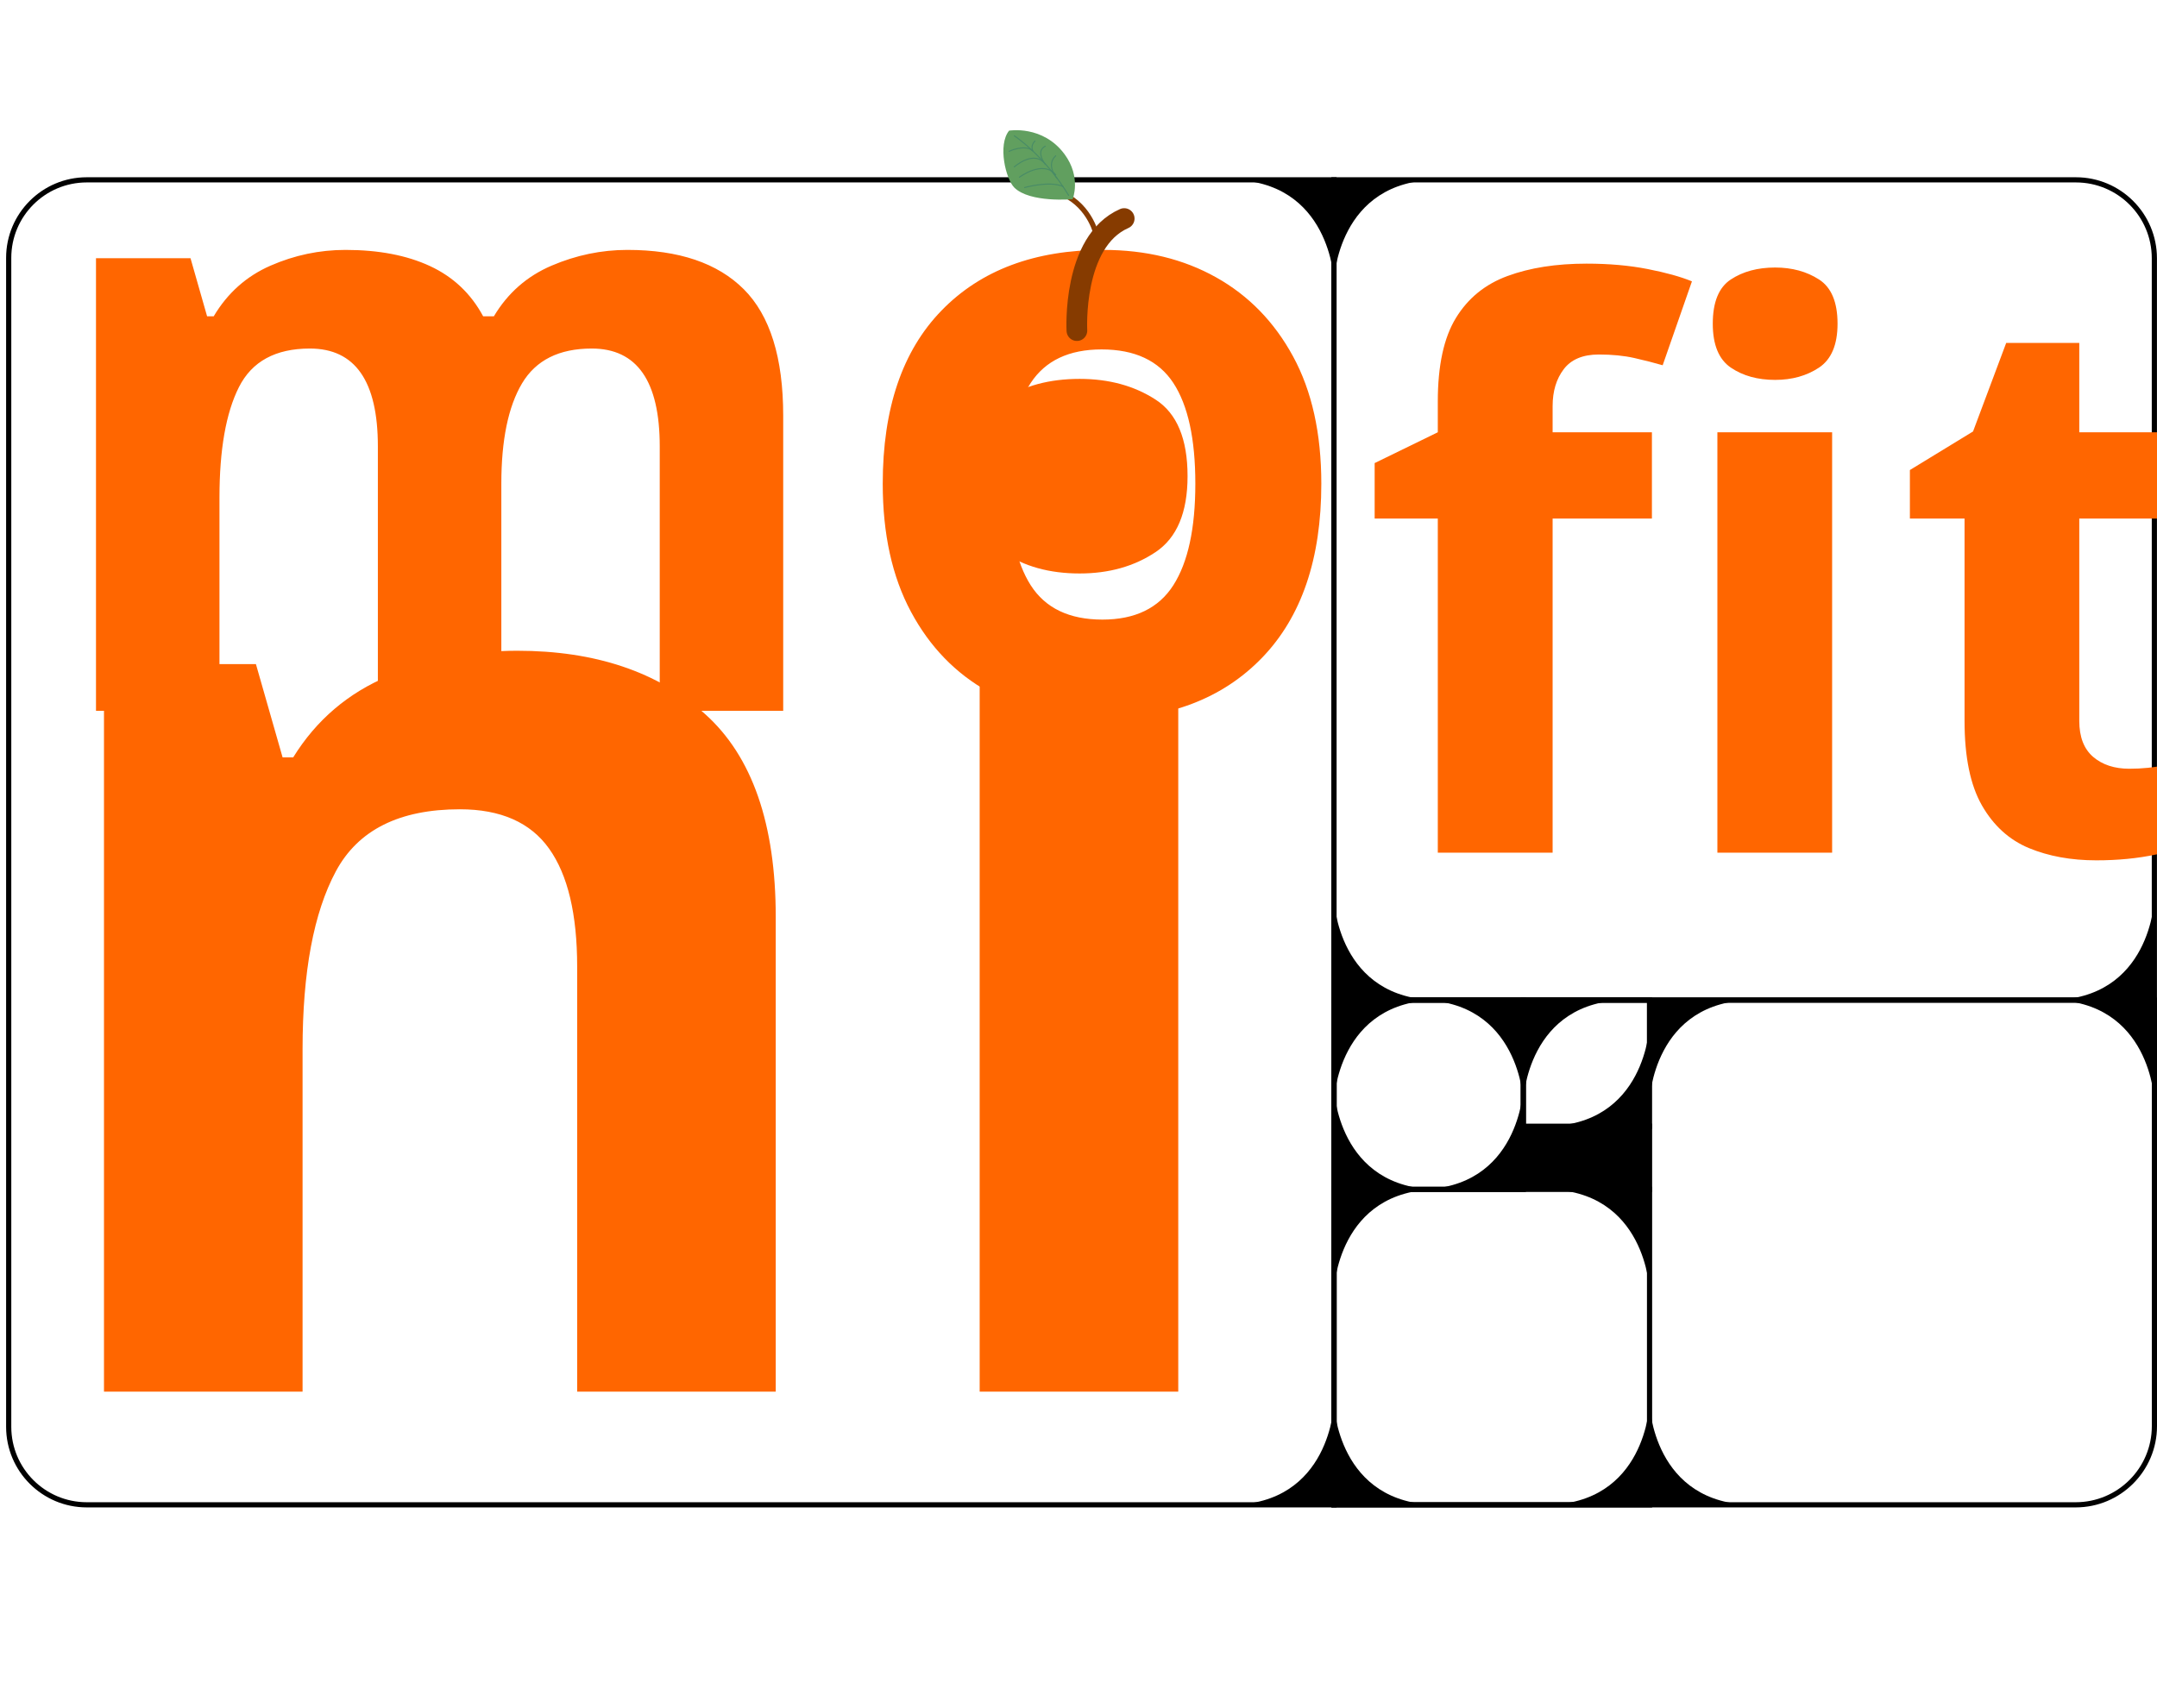
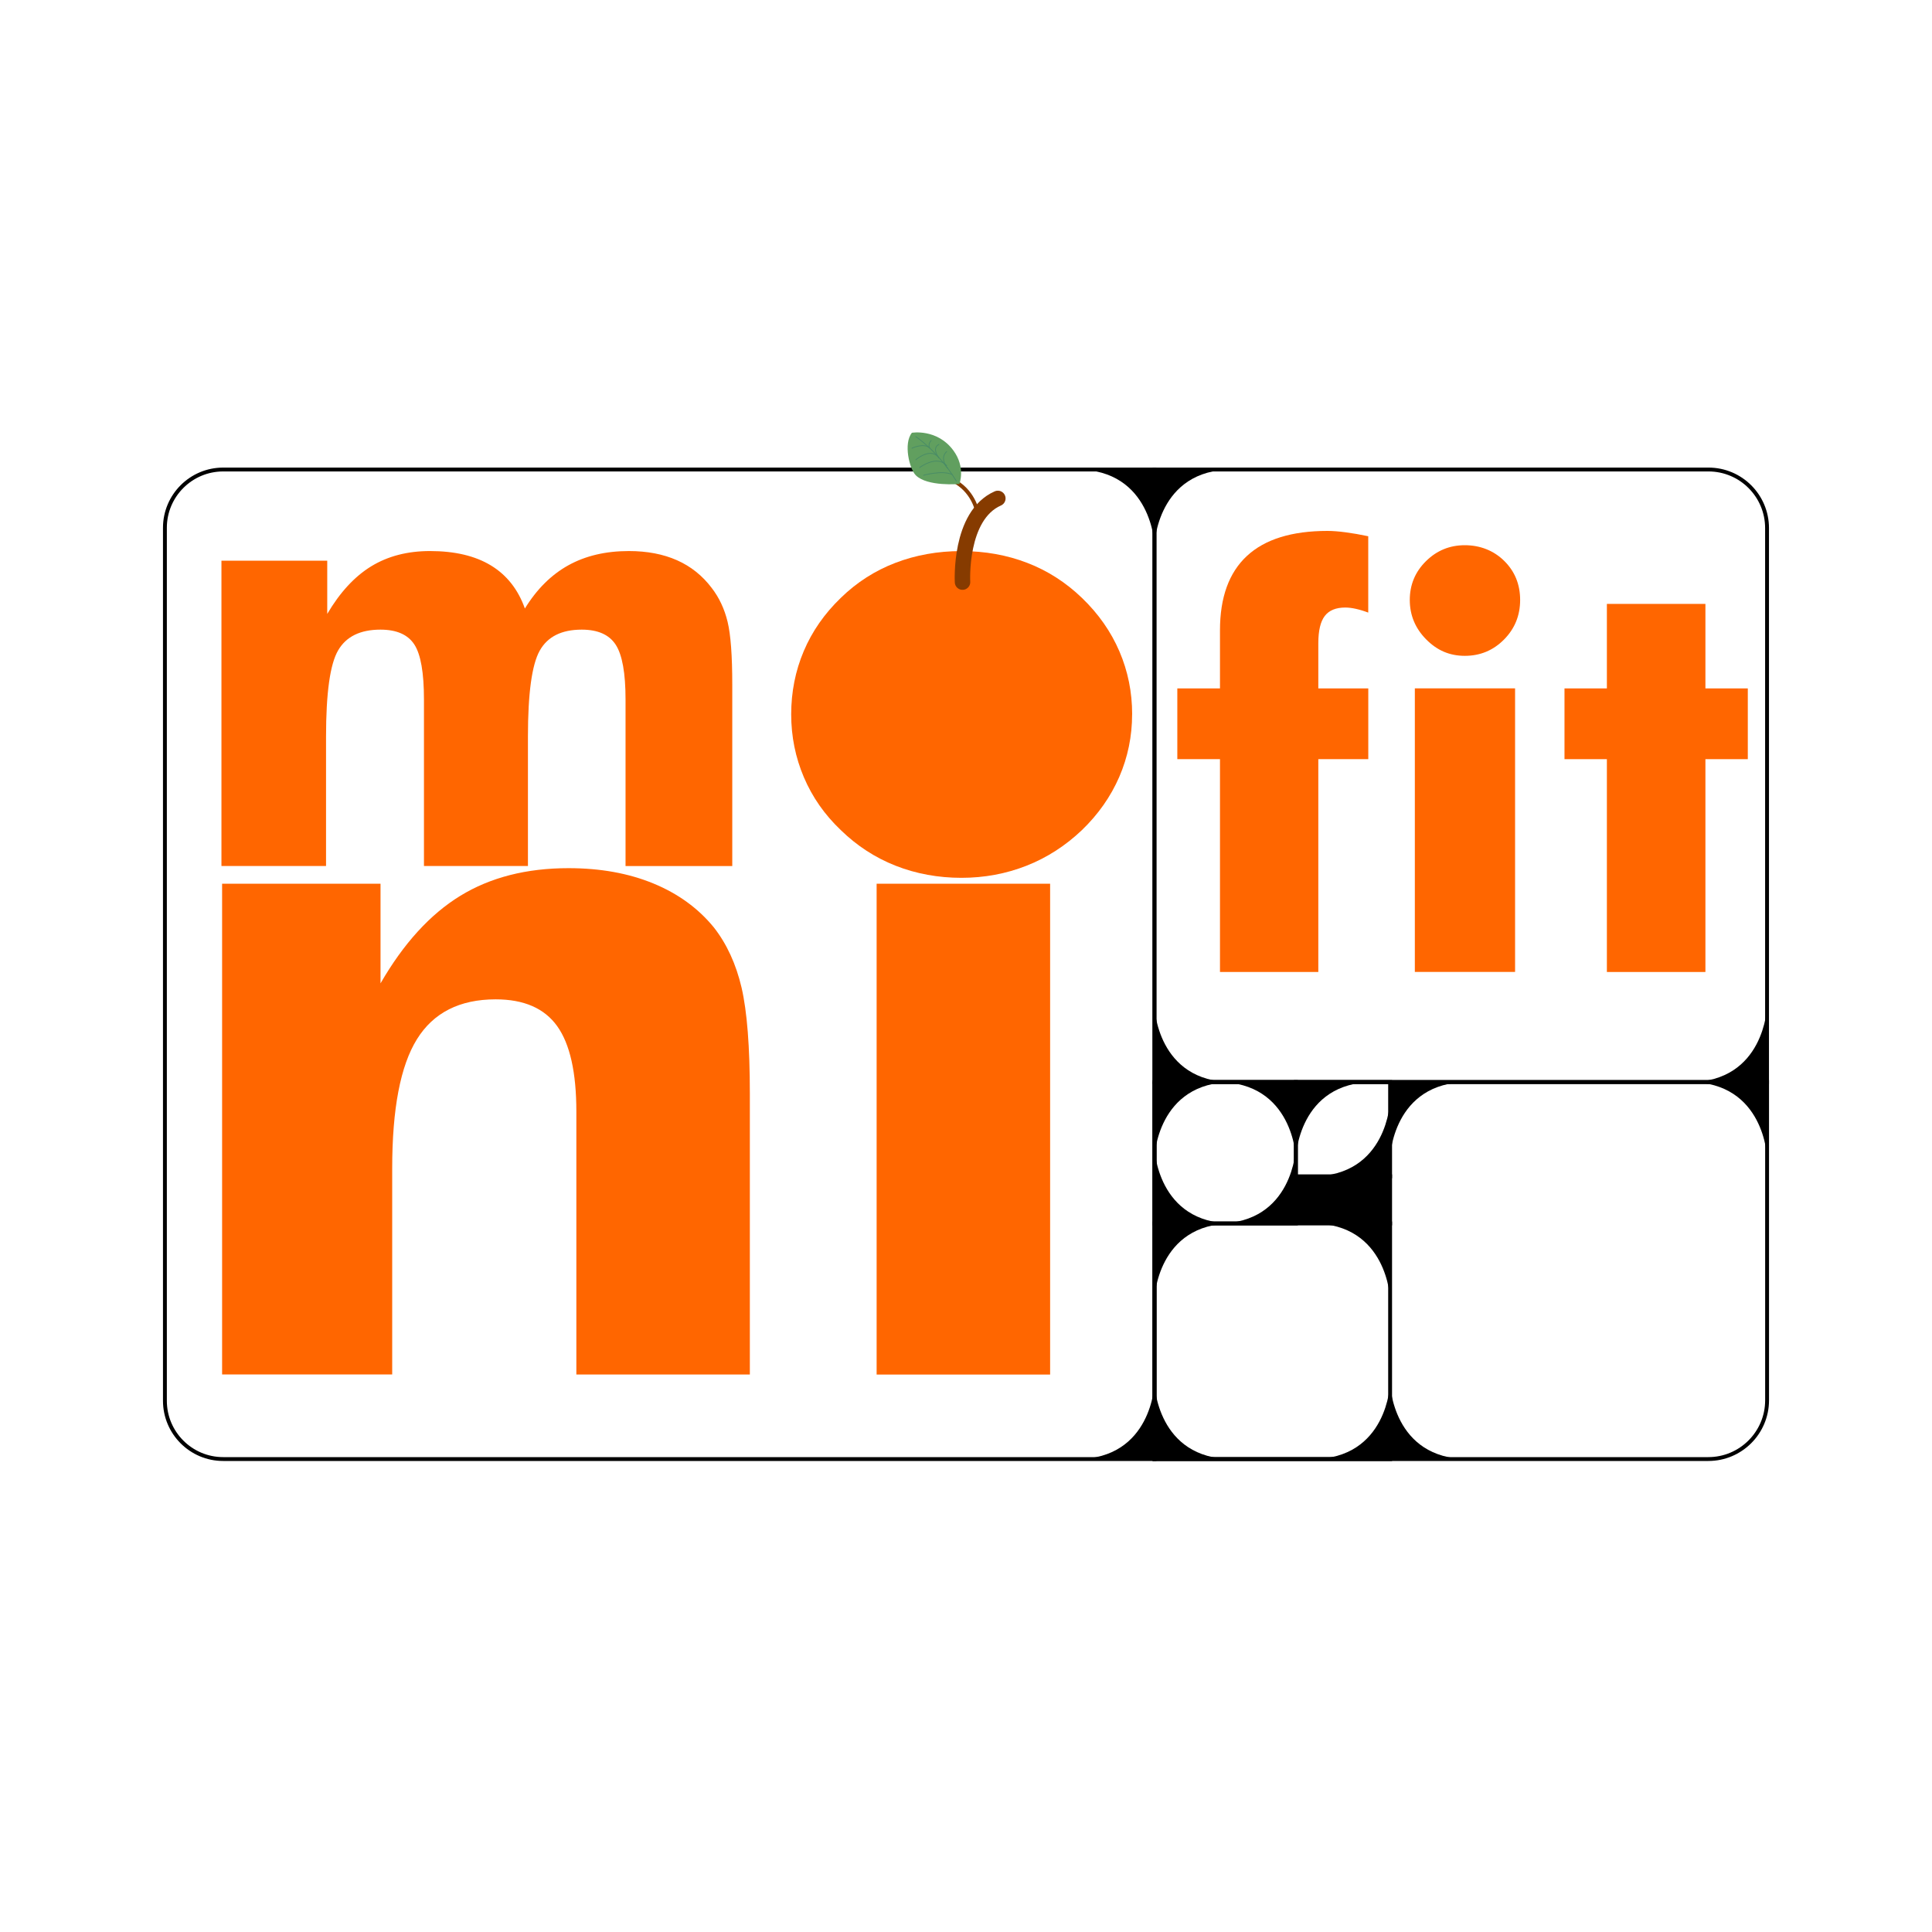
- <svg xmlns="http://www.w3.org/2000/svg" id="Layer_1" data-name="Layer 1" viewBox="0 0 416.82 329.98">
+ <svg xmlns="http://www.w3.org/2000/svg" id="Layer_1" data-name="Layer 1" viewBox="0 0 500 500">
  <defs>
    <style>
      .cls-1 {
        stroke: #000;
      }

      .cls-1, .cls-2, .cls-3 {
        stroke-miterlimit: 10;
      }

      .cls-1, .cls-2, .cls-3, .cls-4 {
        fill: none;
      }

+       .cls-5 {
+         fill: #f60;
+       }
+ 
      .cls-2, .cls-3 {
        stroke: #863b00;
-       }
- 
-       .cls-5 {
-         font-size: 160.21px;
-       }
- 
-       .cls-5, .cls-6, .cls-7 {
-         fill: #f60;
-         font-family: FuturaBT-Bold, 'Futura Md BT';
-         font-weight: 700;
      }

      .cls-3 {
        stroke-width: 4px;
      }

      .cls-3, .cls-4 {
        stroke-linecap: round;
      }

      .cls-4 {
        stroke: #488b66;
        stroke-linejoin: round;
        stroke-width: .2px;
      }

-       .cls-8 {
+       .cls-6 {
        fill: #619f5f;
-       }
- 
-       .cls-6 {
-         font-size: 257.56px;
-       }
- 
-       .cls-7 {
-         font-size: 148.81px;
      }
    </style>
  </defs>
-   <path class="cls-1" d="M16.76,34.76h241.02V290.85H16.76c-8.32,0-15.08-6.76-15.08-15.08V49.84c0-8.32,6.76-15.08,15.08-15.08Z" />
-   <path class="cls-1" d="M257.78,34.76h143.37c8.37,0,15.16,6.79,15.16,15.16V193.29h-158.54V34.76h0Z" />
-   <path class="cls-1" d="M257.78,193.29h158.54v82.35c0,8.4-6.82,15.21-15.21,15.21h-143.32v-97.56h0Z" />
-   <rect class="cls-1" x="257.78" y="229.88" width="60.98" height="60.98" />
-   <rect class="cls-1" x="257.78" y="193.29" width="36.59" height="36.59" />
-   <rect class="cls-1" x="294.36" y="193.29" width="24.39" height="24.39" />
-   <rect class="cls-1" x="306.56" y="217.68" width="12.2" height="12.2" />
-   <text class="cls-5" transform="translate(6.05 137.38)">
-     <tspan x="0" y="0">mo</tspan>
-   </text>
-   <text class="cls-6" transform="translate(0 268.98)">
-     <tspan x="0" y="0">ni</tspan>
-   </text>
-   <text class="cls-7" transform="translate(262.67 164.8)">
-     <tspan x="0" y="0">fit</tspan>
-   </text>
-   <path d="M237.66,34.76h20.12v19.51s-.61-19.51-20.12-19.51Z" />
-   <path d="M298.63,229.88h20.12v19.51s-.61-19.51-20.12-19.51Z" />
-   <path d="M274.24,193.29h20.12v19.51s-.61-19.51-20.12-19.51Z" />
-   <path d="M396.19,193.29h20.12v19.51s-.61-19.51-20.12-19.51Z" />
-   <path d="M277.9,34.76h-20.12s0,19.51,0,19.51c0,0,.61-19.51,20.12-19.51Z" />
-   <path d="M237.66,290.85h20.12v-19.51s-.61,19.51-20.12,19.51Z" />
-   <path d="M396.19,193.29h20.12v-19.51s-.61,19.51-20.12,19.51Z" />
-   <path d="M274.24,229.88h20.12v-19.51s-.61,19.51-20.12,19.51Z" />
-   <path d="M298.63,290.85h20.12v-19.51s-.61,19.51-20.12,19.51Z" />
-   <path d="M298.63,217.68h20.12v-19.51s-.61,19.51-20.12,19.51Z" />
-   <path d="M277.9,290.85h-20.12s0-19.51,0-19.51c0,0,.61,19.51,20.12,19.51Z" />
-   <path d="M277.9,229.88h-20.12s0-19.51,0-19.51c0,0,.61,19.51,20.12,19.51Z" />
-   <path d="M277.9,193.29h-20.12s0-19.51,0-19.51c0,0,.61,19.51,20.12,19.51Z" />
-   <path d="M338.88,290.85h-20.12s0-19.51,0-19.51c0,0,.61,19.51,20.12,19.51Z" />
-   <path d="M277.9,229.88h-20.12s0,19.51,0,19.51c0,0,.61-19.51,20.12-19.51Z" />
-   <path d="M314.49,193.29h-20.12s0,19.51,0,19.51c0,0,.61-19.51,20.12-19.51Z" />
-   <path d="M277.9,193.29h-20.12s0,19.51,0,19.51c0,0,.61-19.51,20.12-19.51Z" />
-   <path d="M338.88,193.29h-20.12s0,19.51,0,19.51c0,0,.61-19.51,20.12-19.51Z" />
-   <rect x="293.15" y="217.68" width="25.61" height="12.2" />
-   <path class="cls-3" d="M208.1,63.9s-.96-17.22,9.14-21.66" />
-   <path class="cls-2" d="M211.92,45.64s-1.07-5.61-6.5-8.15" />
-   <path class="cls-8" d="M195,25.25s6.52-1.12,10.71,4.55c3.29,4.45,1.57,8.7,1.57,8.7,0,0-8.28,.75-11.28-2.25-1.63-1.63-3.25-8.23-1-11Z" />
-   <path class="cls-4" d="M196,26.25s5.78,3.75,10.5,11.5" />
-   <path class="cls-4" d="M195,29.25s2.89-1.38,4.44-.19" />
-   <path class="cls-4" d="M196,32.25s3.9-3.43,6-.47c0,0-2-2.53,0-3.53" />
-   <path class="cls-4" d="M197,34.25s4.55-3.43,7-.47" />
-   <path class="cls-4" d="M198,36.25s4.84-1.38,7.44-.19" />
-   <path class="cls-4" d="M204.29,34.49s-2.29-2.53-.29-4.38" />
-   <path class="cls-4" d="M199.62,29.23s-.62-.98,.38-1.98" />
+   <path class="cls-1" d="M57.76,121.51h241.02V377.6H57.76c-8.32,0-15.08-6.76-15.08-15.08V136.59c0-8.32,6.76-15.08,15.08-15.08Z" />
+   <path class="cls-1" d="M298.78,121.51h143.37c8.37,0,15.16,6.79,15.16,15.16v143.37h-158.54V121.51h0Z" />
+   <path class="cls-1" d="M298.78,280.04h158.54v82.35c0,8.4-6.82,15.21-15.21,15.21h-143.32v-97.56h0Z" />
+   <rect class="cls-1" x="298.78" y="316.63" width="60.98" height="60.98" />
+   <rect class="cls-1" x="298.78" y="280.04" width="36.59" height="36.59" />
+   <rect class="cls-1" x="335.37" y="280.04" width="24.39" height="24.39" />
+   <rect class="cls-1" x="347.56" y="304.43" width="12.2" height="12.2" />
+   <g>
+     <path class="cls-5" d="M161.89,224.12v-43.1c0-6.83-.85-11.55-2.54-14.16-1.69-2.61-4.63-3.91-8.8-3.91-5.22,0-8.84,1.81-10.87,5.44-2.03,3.62-3.05,11.04-3.05,22.25v33.48h-26.91v-43.1c0-6.94-.83-11.68-2.5-14.24-1.67-2.55-4.59-3.83-8.76-3.83-5.22,0-8.87,1.79-10.95,5.36-2.09,3.57-3.13,11.02-3.13,22.33v33.48h-27.07v-79.01h27.38v13.77c3.29-5.58,7.08-9.69,11.38-12.32,4.3-2.63,9.37-3.95,15.21-3.95,6.41,0,11.67,1.24,15.76,3.72,4.09,2.48,7.03,6.19,8.8,11.15,3.08-5.01,6.83-8.73,11.26-11.19,4.43-2.45,9.65-3.68,15.65-3.68,4.75,0,8.9,.8,12.48,2.39,3.57,1.59,6.56,3.98,8.96,7.16,1.93,2.5,3.3,5.42,4.11,8.76,.81,3.34,1.21,8.76,1.21,16.27v46.94h-27.61Z" />
+     <path class="cls-5" d="M292.99,184.86c0,5.68-1.11,11.08-3.32,16.19-2.22,5.11-5.44,9.7-9.66,13.77-4.28,4.07-9.06,7.15-14.35,9.23-5.29,2.08-10.91,3.13-16.86,3.13s-11.72-1.04-17.01-3.13c-5.29-2.08-10.03-5.16-14.2-9.23-4.17-3.96-7.35-8.51-9.54-13.65-2.19-5.14-3.29-10.57-3.29-16.31s1.08-11.24,3.25-16.35c2.16-5.11,5.36-9.7,9.58-13.77,4.12-4.02,8.83-7.04,14.12-9.07,5.29-2.03,10.99-3.05,17.09-3.05s11.79,1.02,17.05,3.05c5.27,2.03,9.99,5.06,14.16,9.07,4.28,4.12,7.51,8.74,9.7,13.85,2.19,5.11,3.29,10.53,3.29,16.27Zm-27.69,0c0-5.89-1.49-10.53-4.46-13.92-2.97-3.39-6.99-5.08-12.05-5.08s-9.14,1.7-12.09,5.08c-2.95,3.39-4.42,8.03-4.42,13.92s1.46,10.52,4.38,13.88c2.92,3.36,6.96,5.05,12.12,5.05s9.14-1.68,12.09-5.05c2.95-3.36,4.42-7.99,4.42-13.88Z" />
+   </g>
+   <g>
+     <path class="cls-5" d="M57.48,355.73v-127.02h41v25.78c5.95-10.31,12.83-17.86,20.62-22.64,7.8-4.78,17.14-7.17,28.04-7.17,8.22,0,15.53,1.32,21.95,3.96,6.41,2.64,11.63,6.44,15.66,11.38,3.35,4.28,5.74,9.48,7.17,15.59,1.42,6.12,2.14,15.26,2.14,27.42v72.69h-44.9v-68.04c0-10.14-1.66-17.52-4.97-22.13-3.31-4.61-8.61-6.92-15.91-6.92-9.31,0-16.1,3.44-20.37,10.31-4.28,6.88-6.41,18.03-6.41,33.45v53.32H57.48Z" />
+     <path class="cls-5" d="M224.61,189.1c0-6.79,2.41-12.58,7.23-17.35,4.82-4.78,10.63-7.17,17.42-7.17s12.93,2.35,17.67,7.04c4.74,4.7,7.11,10.52,7.11,17.48s-2.41,12.87-7.23,17.73c-4.82,4.86-10.67,7.29-17.54,7.29s-12.49-2.47-17.36-7.42c-4.86-4.95-7.29-10.82-7.29-17.61Zm2.26,166.63v-127.02h44.9v127.02h-44.9Z" />
+   </g>
+   <g>
+     <path class="cls-5" d="M315.73,251.55v-55.08h-11.04v-18.31h11.04v-15.04c0-8.52,2.33-14.94,6.98-19.25,4.65-4.31,11.6-6.47,20.85-6.47,1.31,0,2.87,.12,4.69,.36,1.82,.24,3.77,.58,5.85,1.02v19.76c-1.16-.44-2.24-.76-3.23-.98-.99-.22-1.9-.33-2.72-.33-2.42,0-4.19,.73-5.3,2.18s-1.67,3.8-1.67,7.05v11.7h12.93v18.31h-12.93v55.08h-25.43Z" />
+     <path class="cls-5" d="M364.85,155.27c0-3.92,1.39-7.27,4.18-10.03,2.79-2.76,6.14-4.14,10.06-4.14s7.47,1.36,10.21,4.07c2.74,2.71,4.11,6.08,4.11,10.1s-1.39,7.44-4.18,10.25c-2.79,2.81-6.17,4.21-10.14,4.21s-7.22-1.43-10.03-4.29c-2.81-2.86-4.21-6.25-4.21-10.17Zm1.31,96.27v-73.39h25.94v73.39h-25.94Z" />
+     <path class="cls-5" d="M415.86,251.55v-55.08h-10.97v-18.31h10.97v-21.87h25.5v21.87h10.97v18.31h-10.97v55.08h-25.5Z" />
+   </g>
+   <path d="M278.66,121.51h20.12v19.51s-.61-19.51-20.12-19.51Z" />
+   <path d="M339.63,316.63h20.12v19.51s-.61-19.51-20.12-19.51Z" />
+   <path d="M315.24,280.04h20.12v19.51s-.61-19.51-20.12-19.51Z" />
+   <path d="M437.19,280.04h20.12v19.51s-.61-19.51-20.12-19.51Z" />
+   <path d="M318.9,121.51h-20.12s0,19.51,0,19.51c0,0,.61-19.51,20.12-19.51Z" />
+   <path d="M278.66,377.6h20.12v-19.51s-.61,19.51-20.12,19.51Z" />
+   <path d="M437.19,280.04h20.12v-19.51s-.61,19.51-20.12,19.51Z" />
+   <path d="M315.24,316.63h20.12v-19.51s-.61,19.51-20.12,19.51Z" />
+   <path d="M339.63,377.6h20.12v-19.51s-.61,19.51-20.12,19.51Z" />
+   <path d="M339.63,304.43h20.12v-19.51s-.61,19.51-20.12,19.51Z" />
+   <path d="M318.9,377.6h-20.12s0-19.51,0-19.51c0,0,.61,19.51,20.12,19.51Z" />
+   <path d="M318.9,316.63h-20.12s0-19.51,0-19.51c0,0,.61,19.51,20.12,19.51Z" />
+   <path d="M318.9,280.04h-20.12s0-19.51,0-19.51c0,0,.61,19.51,20.12,19.51Z" />
+   <path d="M379.88,377.6h-20.12s0-19.51,0-19.51c0,0,.61,19.51,20.12,19.51Z" />
+   <path d="M318.9,316.63h-20.12s0,19.51,0,19.51c0,0,.61-19.51,20.12-19.51Z" />
+   <path d="M355.49,280.04h-20.12s0,19.51,0,19.51c0,0,.61-19.51,20.12-19.51Z" />
+   <path d="M318.9,280.04h-20.12s0,19.51,0,19.51c0,0,.61-19.51,20.12-19.51Z" />
+   <path d="M379.88,280.04h-20.12s0,19.51,0,19.51c0,0,.61-19.51,20.12-19.51Z" />
+   <rect x="334.15" y="304.43" width="25.61" height="12.2" />
+   <path class="cls-3" d="M249.1,150.65s-.96-17.22,9.14-21.66" />
+   <path class="cls-2" d="M252.92,132.39s-1.07-5.61-6.5-8.15" />
+   <path class="cls-6" d="M236,112s6.52-1.12,10.71,4.55c3.29,4.45,1.57,8.7,1.57,8.7,0,0-8.28,.75-11.28-2.25-1.63-1.63-3.25-8.23-1-11Z" />
+   <path class="cls-4" d="M237,113s5.78,3.75,10.5,11.5" />
+   <path class="cls-4" d="M236,116s2.89-1.38,4.44-.19" />
+   <path class="cls-4" d="M237,119s3.9-3.43,6-.47c0,0-2-2.53,0-3.53" />
+   <path class="cls-4" d="M238,121s4.55-3.43,7-.47" />
+   <path class="cls-4" d="M239,123s4.84-1.38,7.44-.19" />
+   <path class="cls-4" d="M245.29,121.24s-2.29-2.53-.29-4.38" />
+   <path class="cls-4" d="M240.62,115.98s-.62-.98,.38-1.98" />
</svg>
